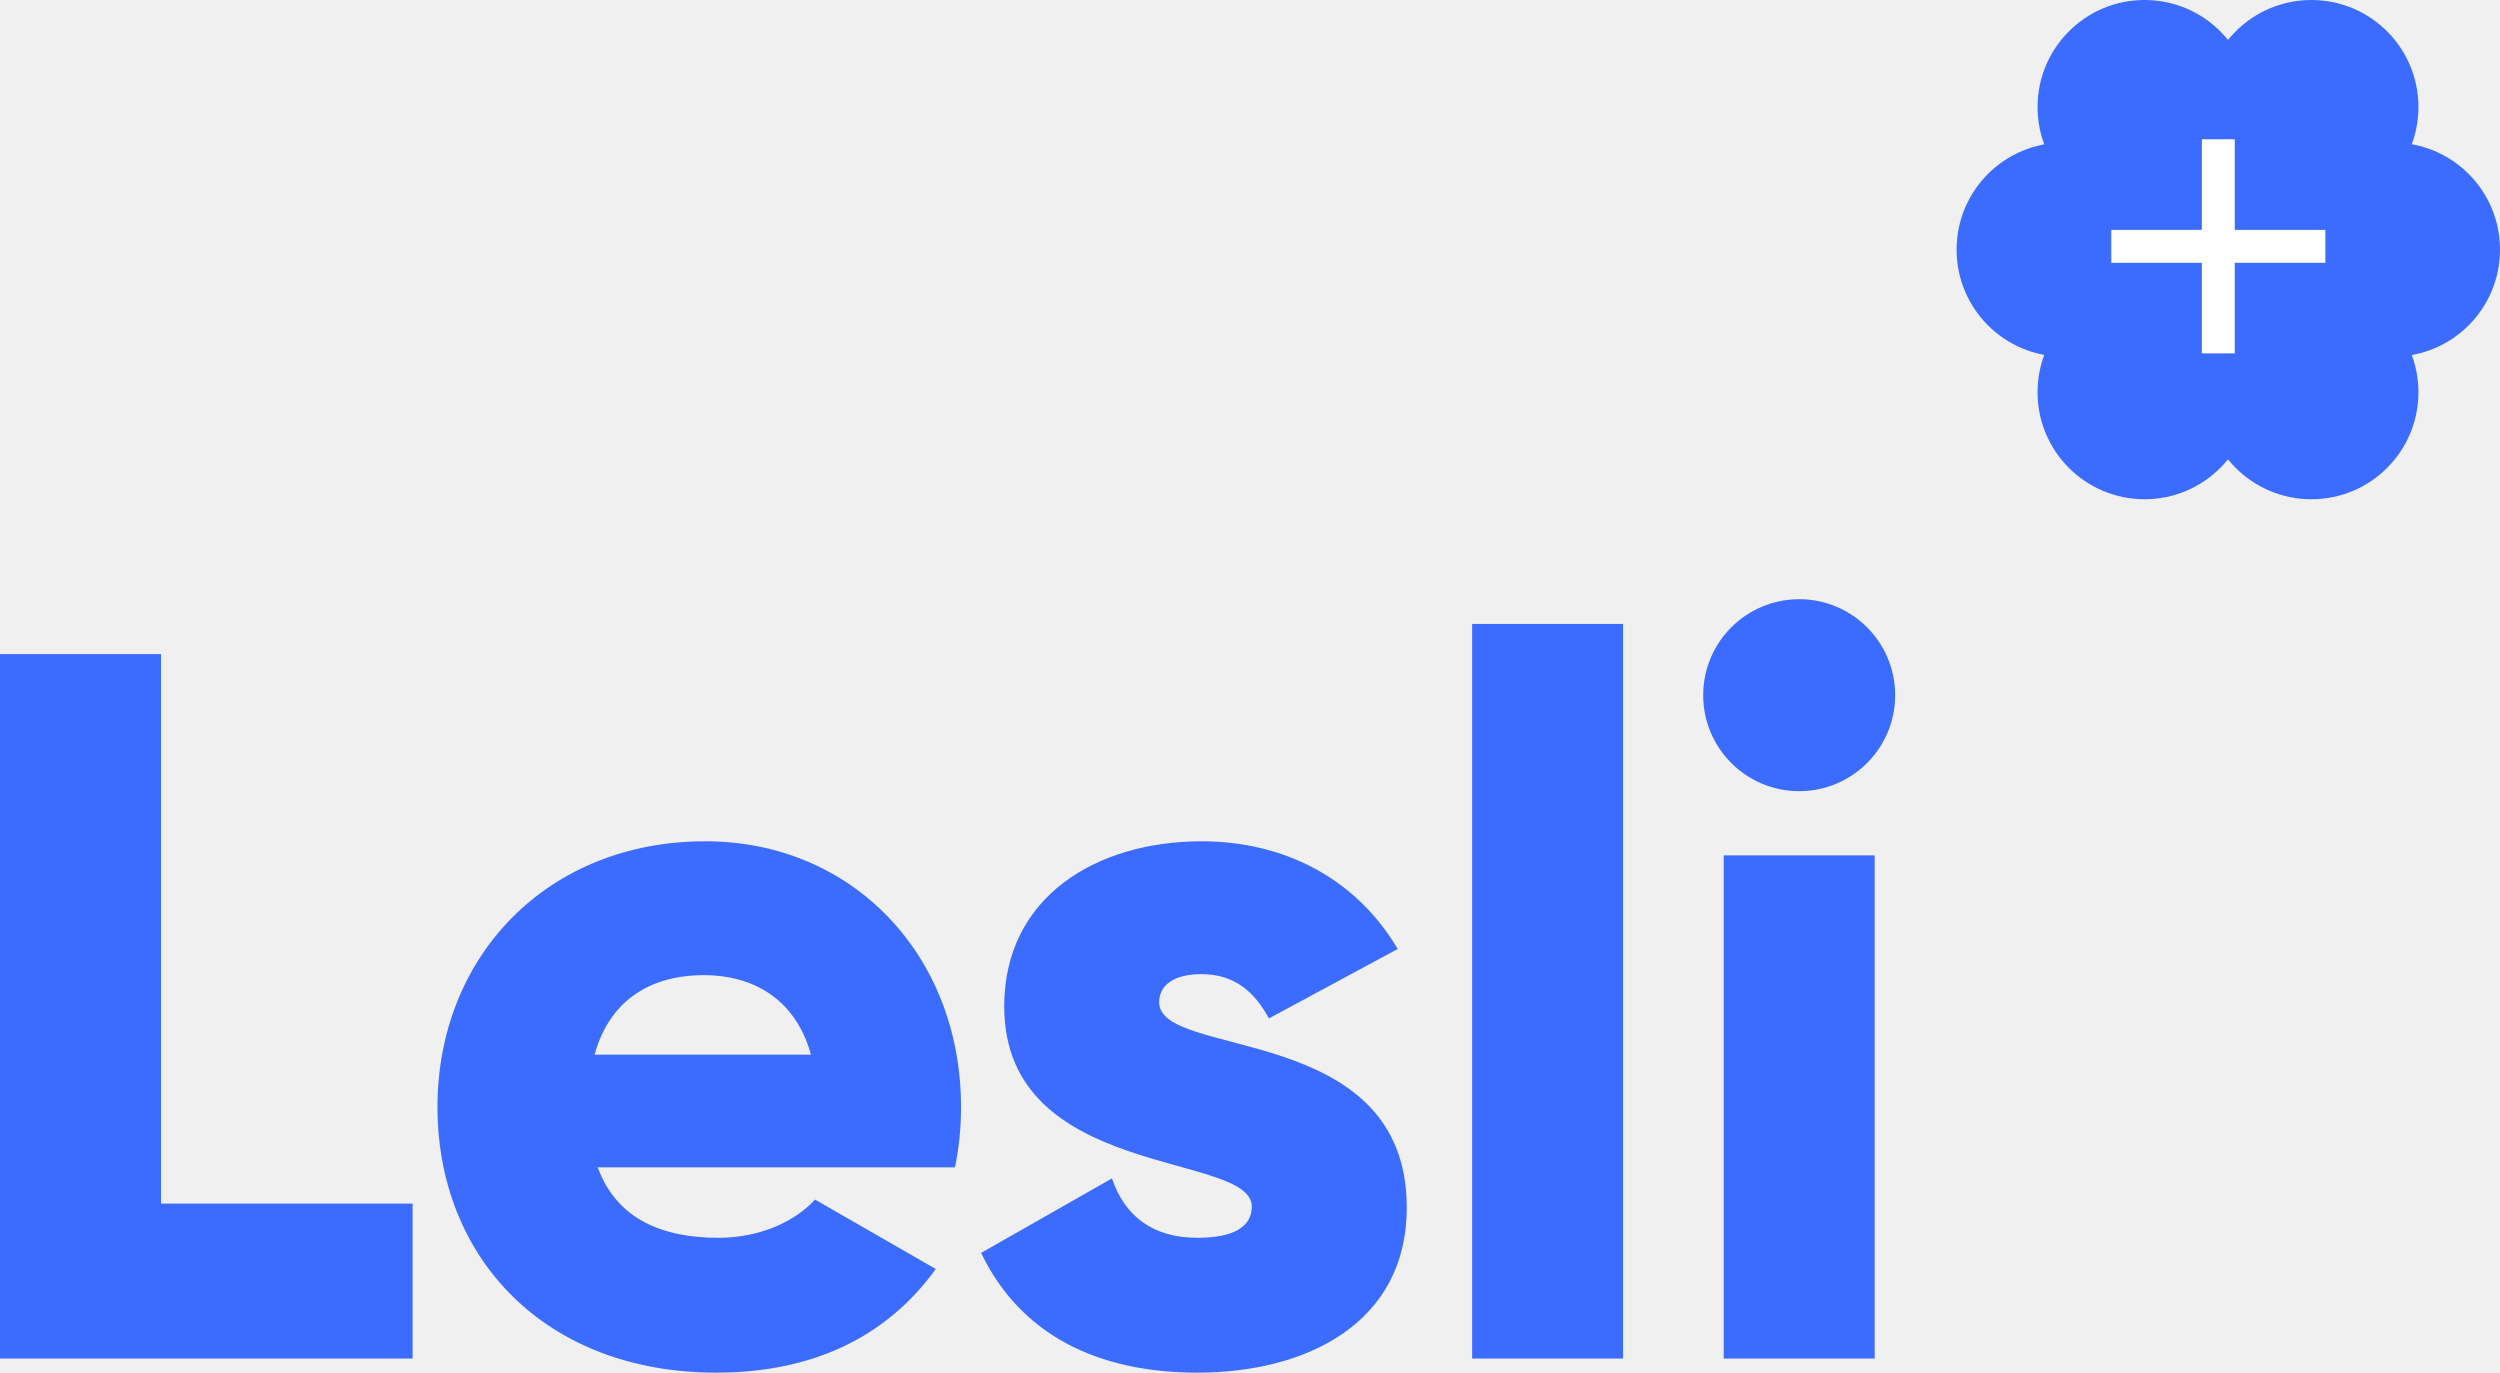
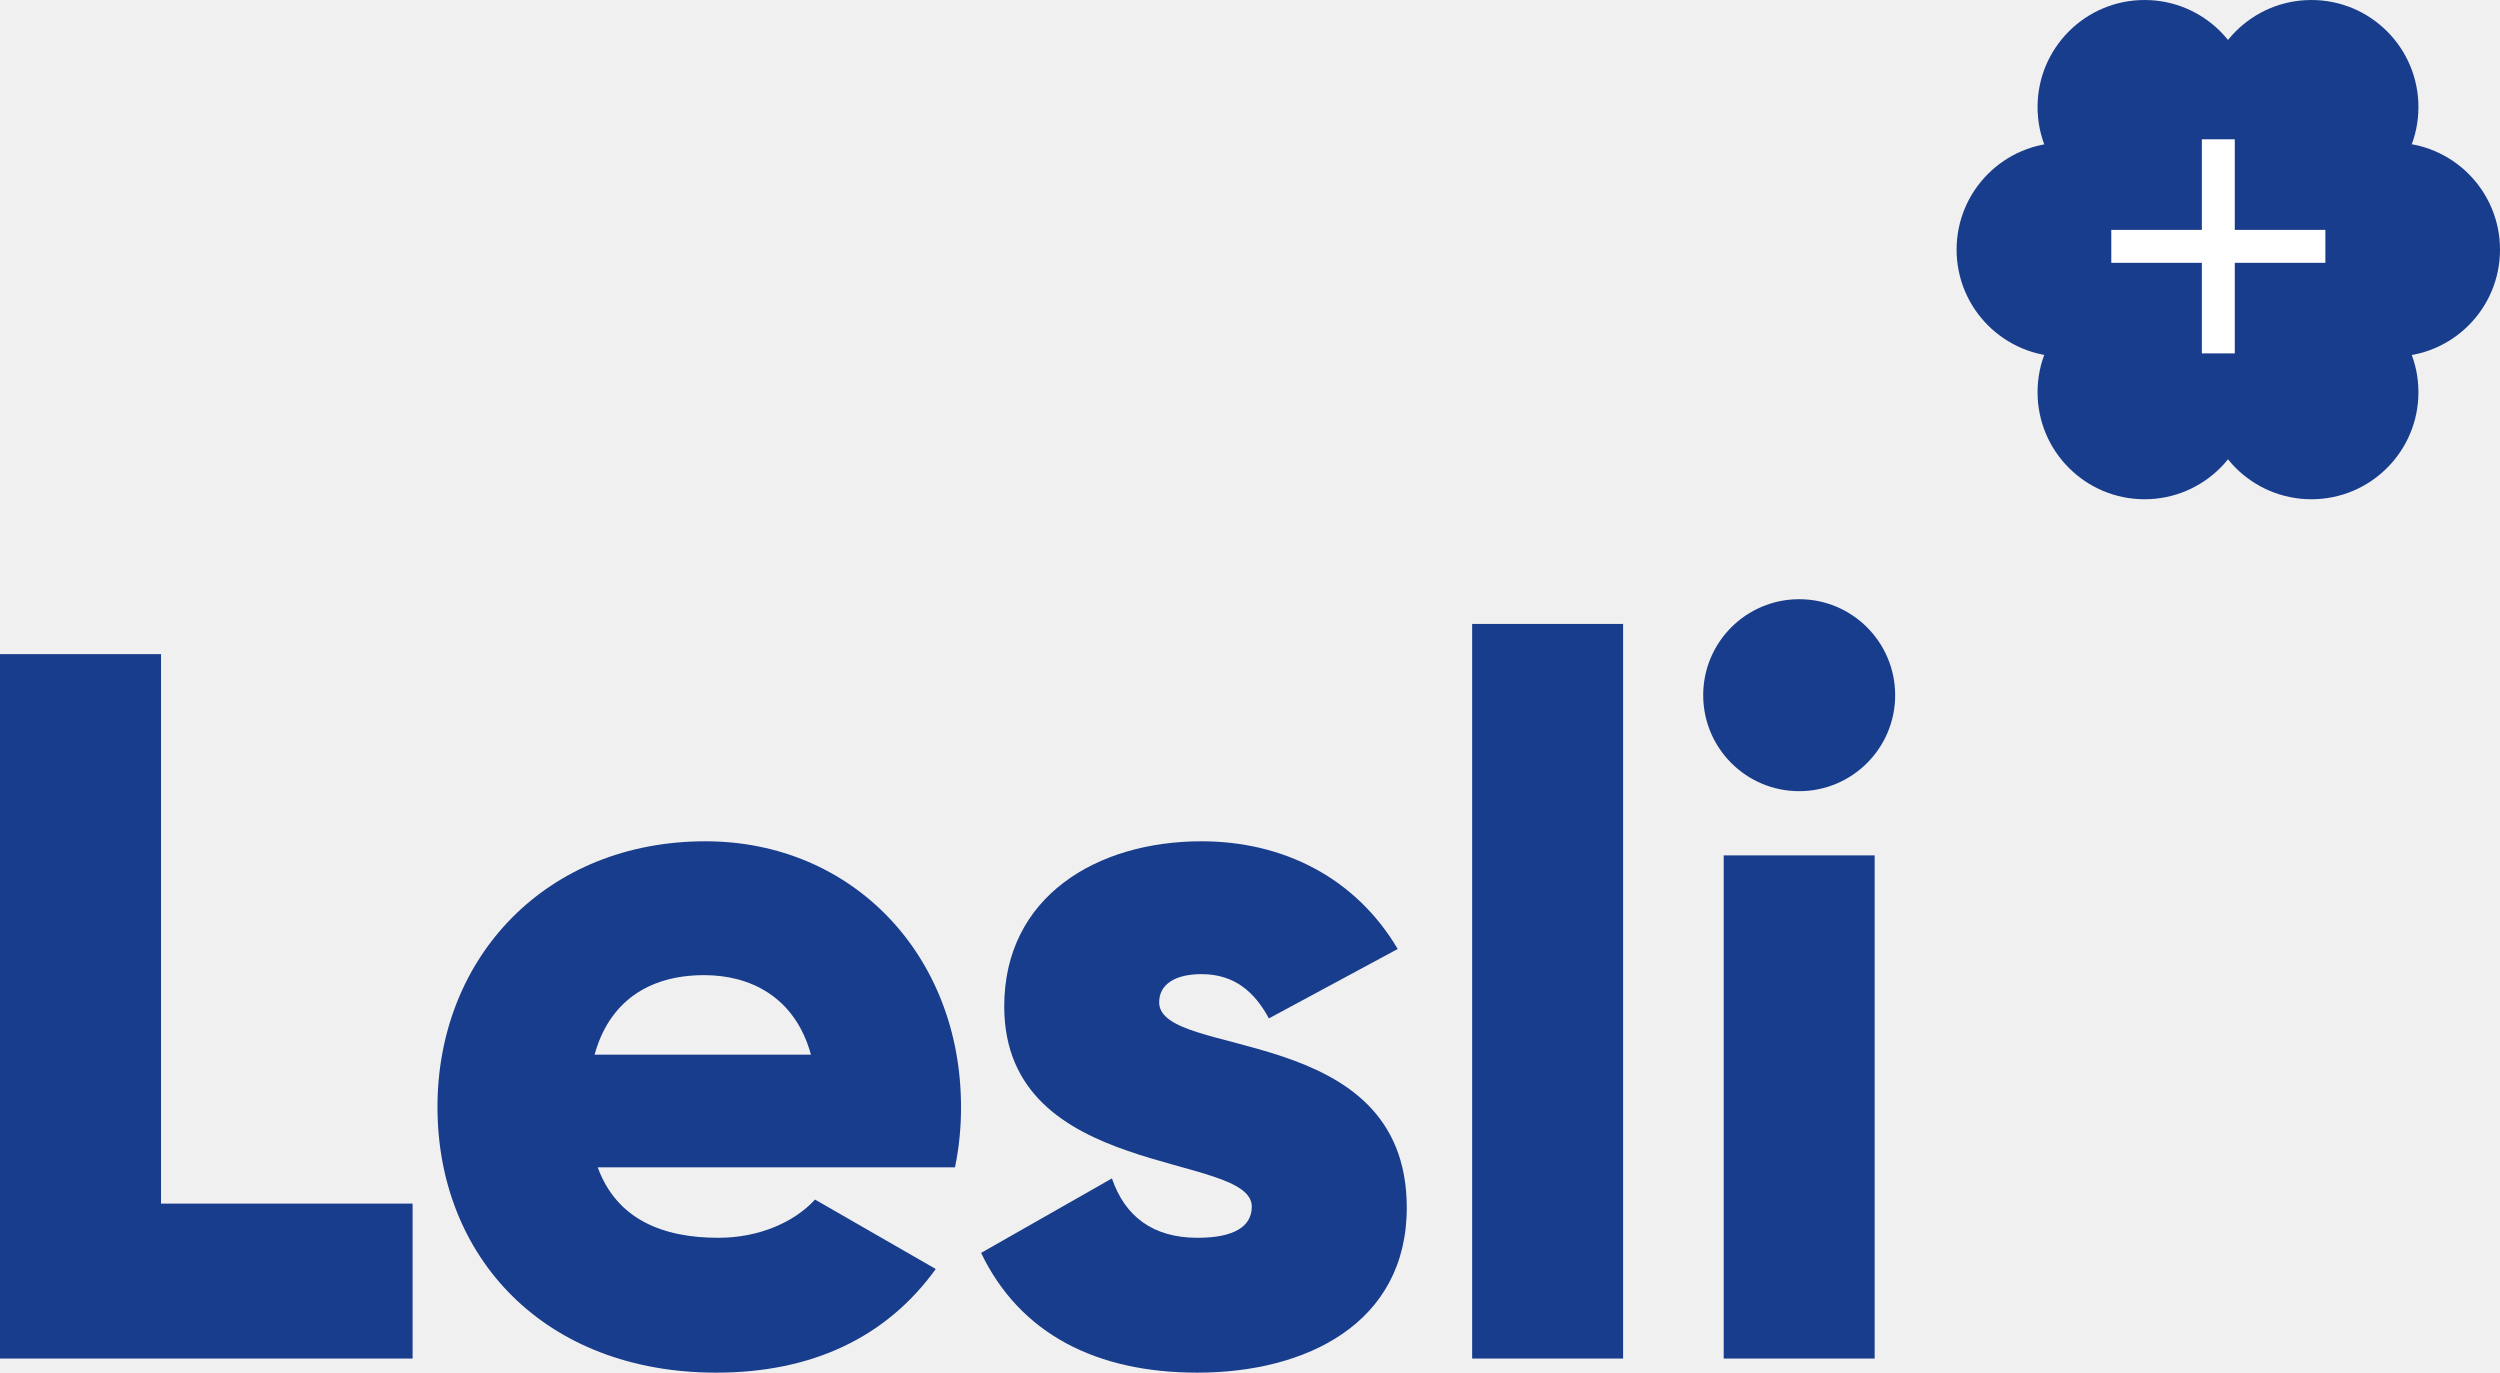
<svg xmlns="http://www.w3.org/2000/svg" height="519" width="945.25" version="1.1" viewBox="0 0 945.25 519" data-name="Layer 1" id="Layer_1">
  <defs id="defs835">
-     <style id="style833">.cls-1{fill:#3b6cff;}.cls-2{fill:none;}.cls-3{fill:#fff;}</style>
+     <style id="style833">.cls-1{fill:#193d8d;}.cls-2{fill:none;}.cls-3{fill:#fff;}</style>
  </defs>
  <path id="path839" d="m 156,455.08 v 58.59 H 0 V 247.32 h 60.88 v 207.76 z" class="cls-1" />
  <path id="path841" d="m 271.62,468.01 c 15.6,0 28.92,-6.08 36.53,-14.46 l 45.66,26.26 c -18.65,25.87 -46.8,39.19 -83,39.19 -65.07,0 -105.4,-43.76 -105.4,-100.45 0,-56.69 41.21,-100.46 101.3,-100.46 55.55,0 96.65,43 96.65,100.46 a 110.75,110.75 0 0 1 -2.28,22.83 H 226 c 7.23,19.78 24.73,26.63 45.62,26.63 z m 35,-69.25 c -6.08,-22.07 -23.21,-30.06 -40.33,-30.06 -21.69,0 -36.15,10.66 -41.47,30.06 z" class="cls-1" />
  <path id="path843" d="m 531.9,456.6 c 0,43.75 -38,62.4 -79.14,62.4 -38,0 -67,-14.46 -81.81,-45.28 l 49.47,-28.16 c 4.94,14.46 15.6,22.45 32.34,22.45 13.7,0 20.54,-4.18 20.54,-11.79 0,-20.93 -93.6,-9.9 -93.6,-75.72 0,-41.48 35,-62.41 74.58,-62.41 30.82,0 58.22,13.7 74.2,40.72 l -48.71,26.25 c -5.33,-9.89 -12.93,-16.74 -25.49,-16.74 -9.89,0 -16,3.81 -16,10.65 0.02,21.69 93.62,7.23 93.62,77.63 z" class="cls-1" />
  <path id="path845" d="m 556.62,235.91 h 57.07 v 277.76 h -57.07 z" class="cls-1" />
  <path id="path847" d="m 651.73,323.42 h 57.08 v 190.25 h -57.08 z" class="cls-1" />
  <circle id="circle849" r="36.29" cy="262.85" cx="680.27" class="cls-1" />
  <line id="line851" y2="135.94" x2="807.18" y1="262.85" x1="680.27" class="cls-2" />
  <polygon transform="translate(-167.38,-140.5)" id="polygon853" points="947.64,234.89 978.77,288.8 1041.03,288.8 1072.15,234.89 1041.03,180.97 978.77,180.97 " class="cls-1" />
  <circle id="circle855" r="40.47" cy="40.47" cx="810.87" class="cls-1" />
  <circle id="circle857" r="40.47" cy="40.47" cx="873.94" class="cls-1" />
  <circle id="circle859" r="40.47" cy="148.3" cx="810.87" class="cls-1" />
  <circle id="circle861" r="40.47" cy="148.3" cx="873.94" class="cls-1" />
  <circle id="circle863" r="40.47" cy="94.39" cx="904.78" class="cls-1" />
  <circle id="circle865" r="40.47" cy="94.39" cx="780.26" class="cls-1" />
  <rect id="rect867" height="80.94" width="12.45" y="52.67" x="832.52" class="cls-3" />
  <rect id="rect869" transform="rotate(-90)" height="80.94" width="12.45" y="798.28" x="-99.37" class="cls-3" />
</svg>
